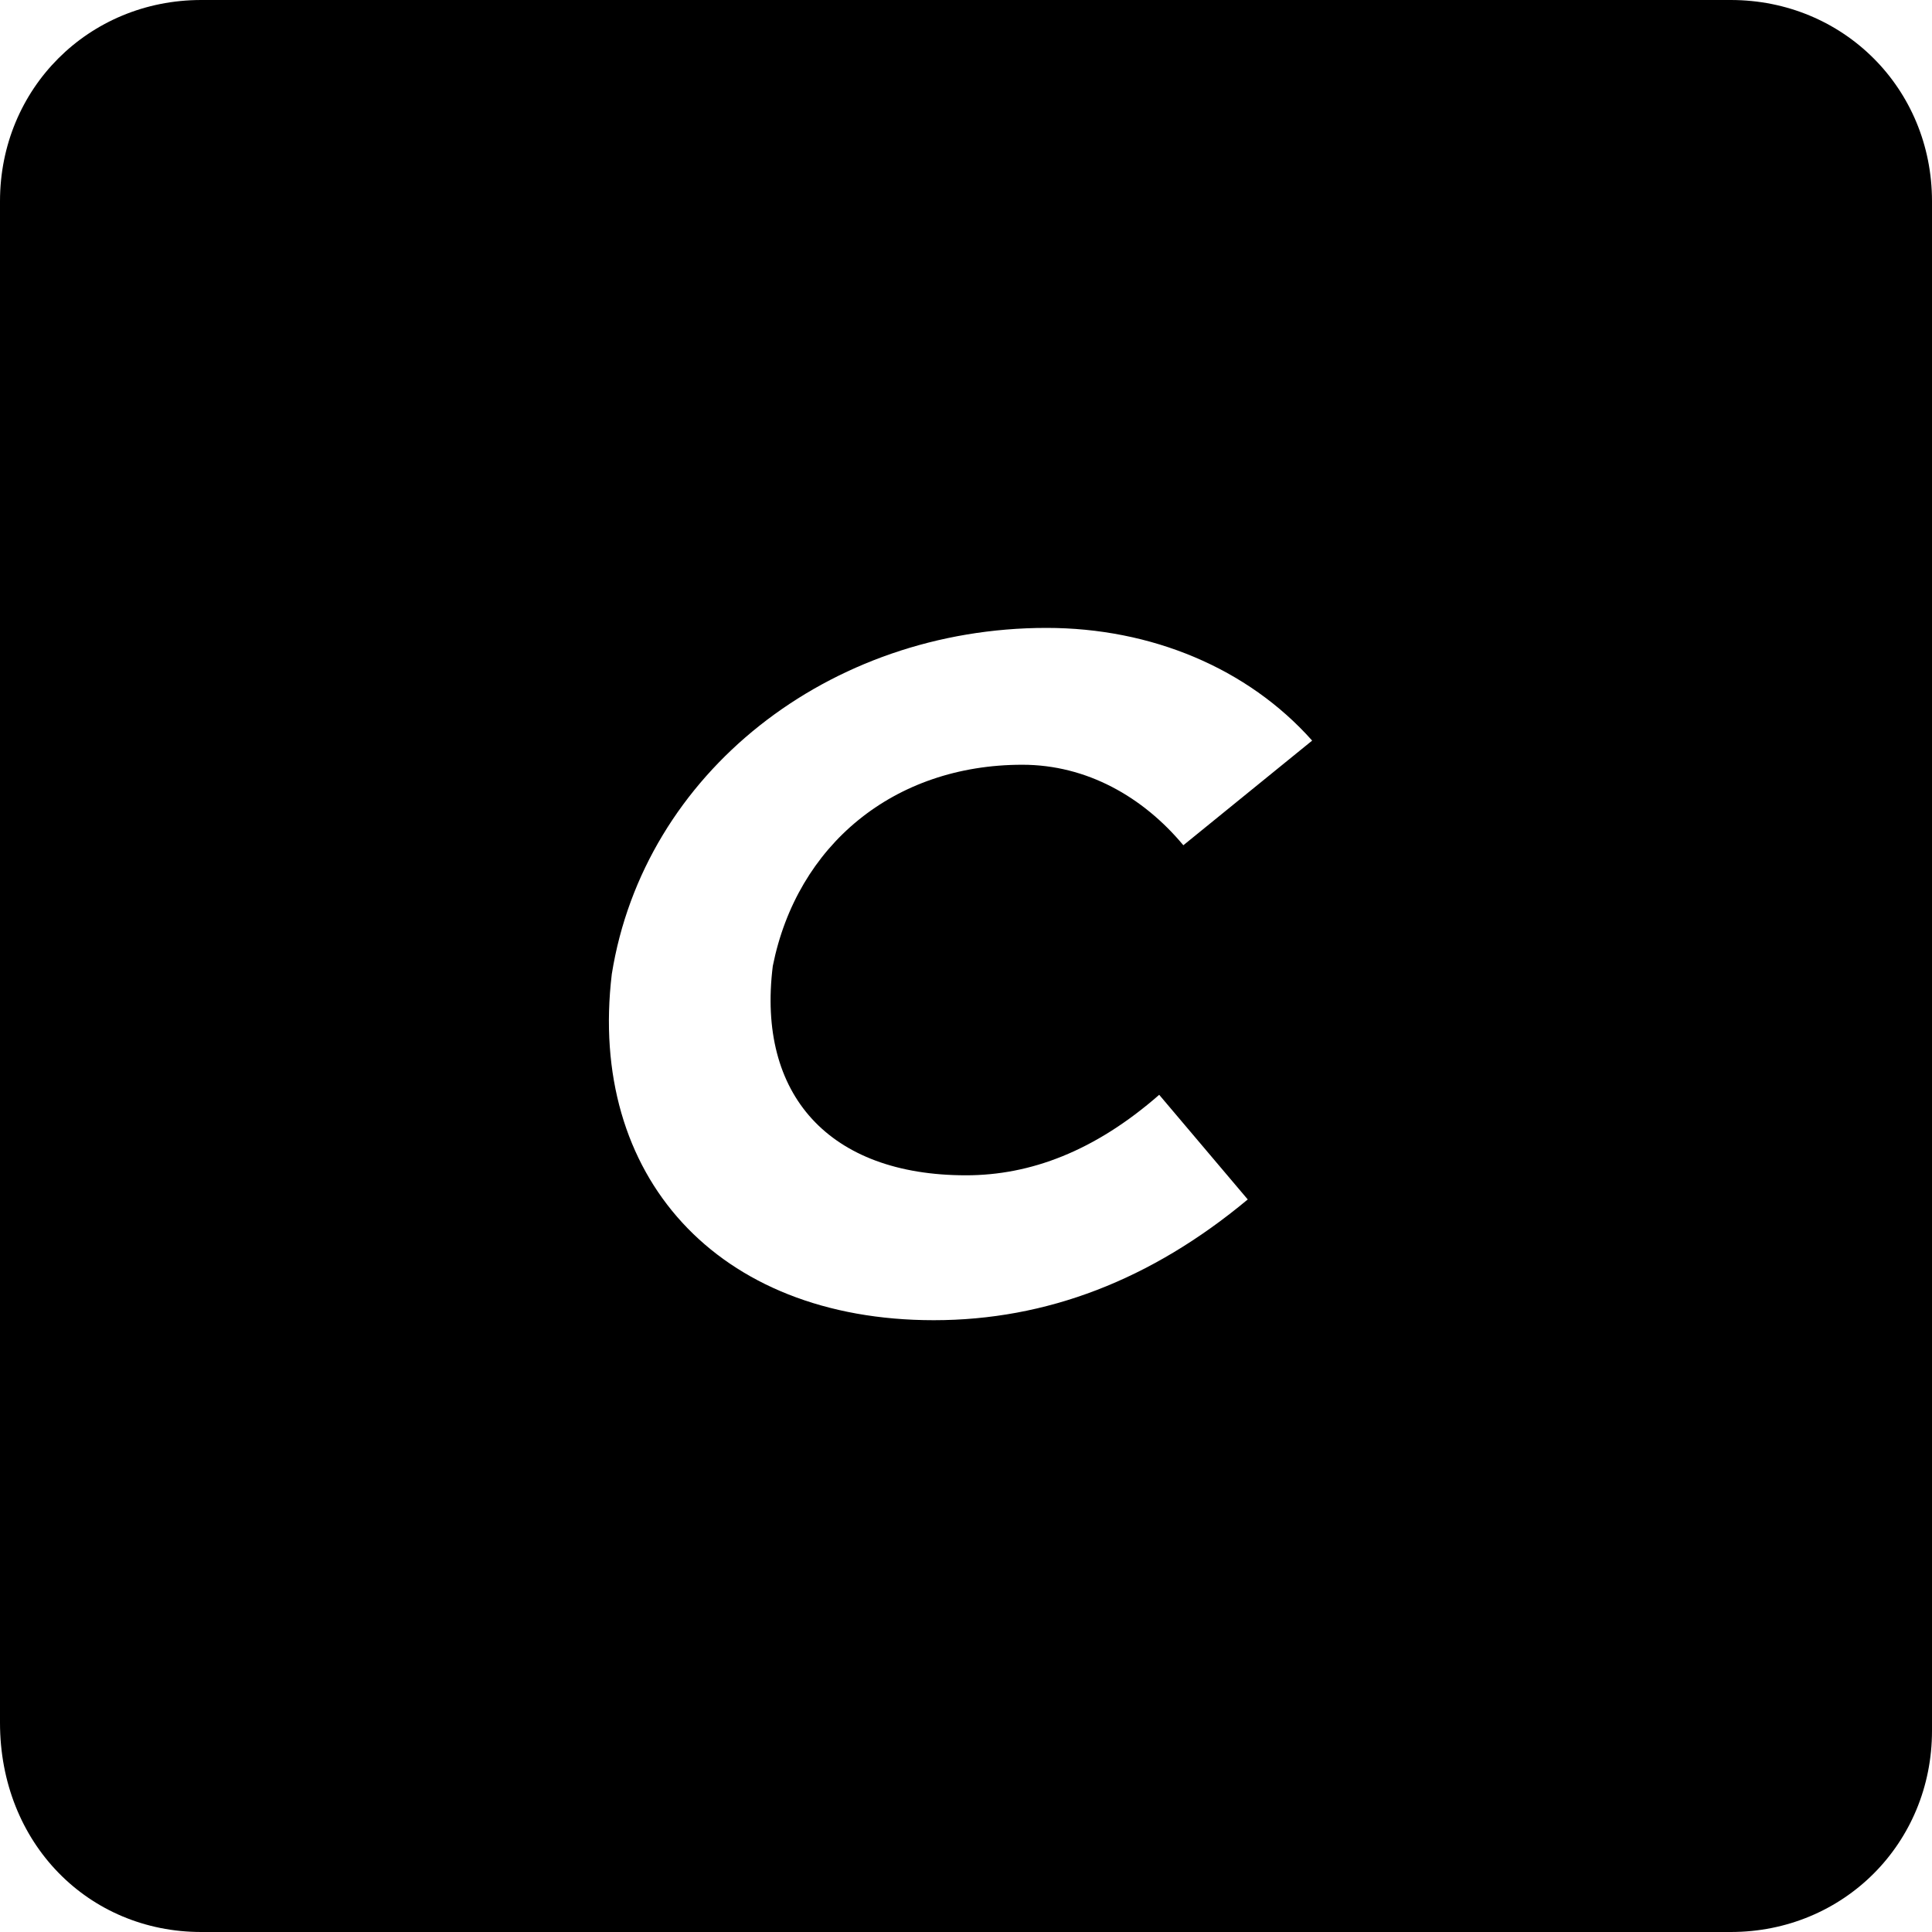
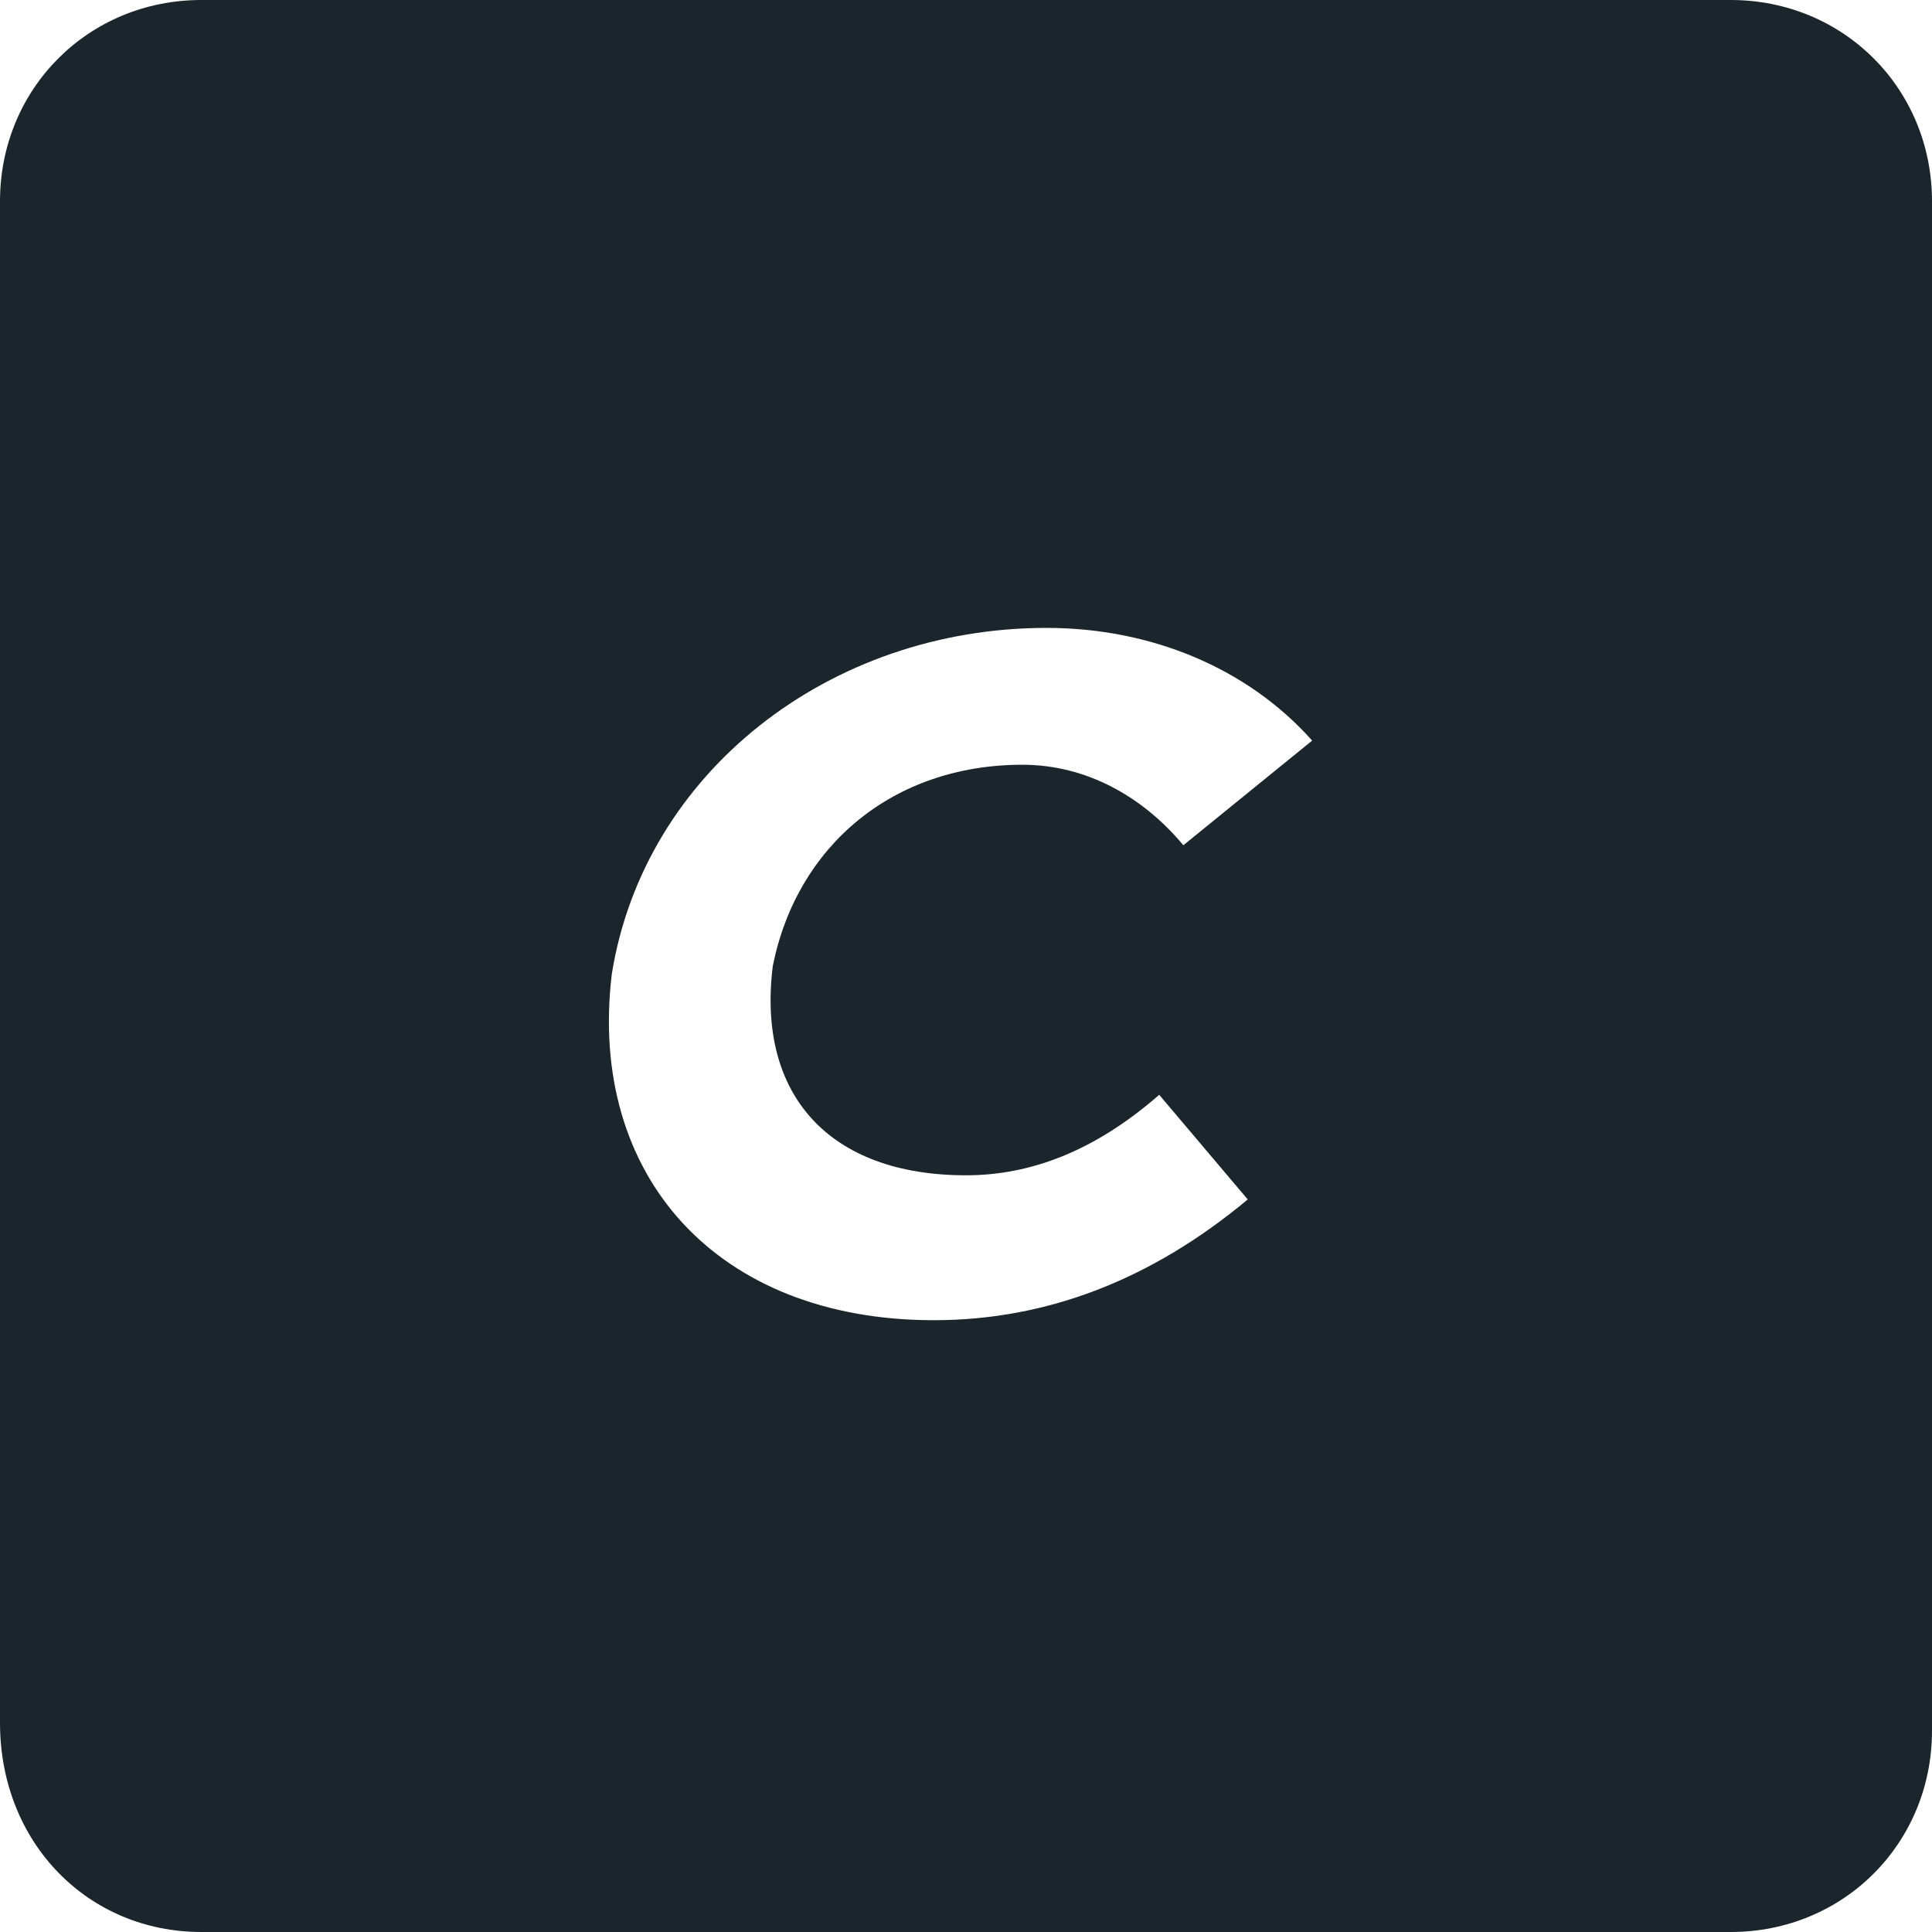
<svg xmlns="http://www.w3.org/2000/svg" role="img" viewBox="0 0 24 24">
-   <path d="M21.5 0h-19C1.1 0 0 1.1 0 2.5v18.9C0 22.9 1.1 24 2.5 24h19c1.4 0 2.5-1.1 2.5-2.5v-19C24 1.1 22.9 0 21.5 0zM12 14.6c.8 0 1.6-.3 2.4-1l1.1 1.3c-1.2 1-2.5 1.5-3.9 1.5-2.7 0-4.3-1.8-4-4.3.4-2.5 2.7-4.3 5.4-4.3 1.3 0 2.5.5 3.3 1.4l-1.6 1.3c-.5-.6-1.2-1-2-1-1.6 0-2.8 1-3.1 2.5-.2 1.6.7 2.6 2.4 2.6z" />
+   <path fill="#1B262C" d="M21.5 0h-19C1.1 0 0 1.1 0 2.5v18.9C0 22.9 1.1 24 2.5 24h19c1.4 0 2.5-1.1 2.5-2.5v-19C24 1.1 22.9 0 21.5 0zM12 14.6c.8 0 1.6-.3 2.4-1l1.1 1.3c-1.2 1-2.5 1.5-3.9 1.5-2.7 0-4.3-1.8-4-4.3.4-2.5 2.7-4.3 5.4-4.3 1.3 0 2.5.5 3.3 1.4l-1.6 1.3c-.5-.6-1.2-1-2-1-1.6 0-2.8 1-3.1 2.5-.2 1.6.7 2.6 2.4 2.6z" />
</svg>
